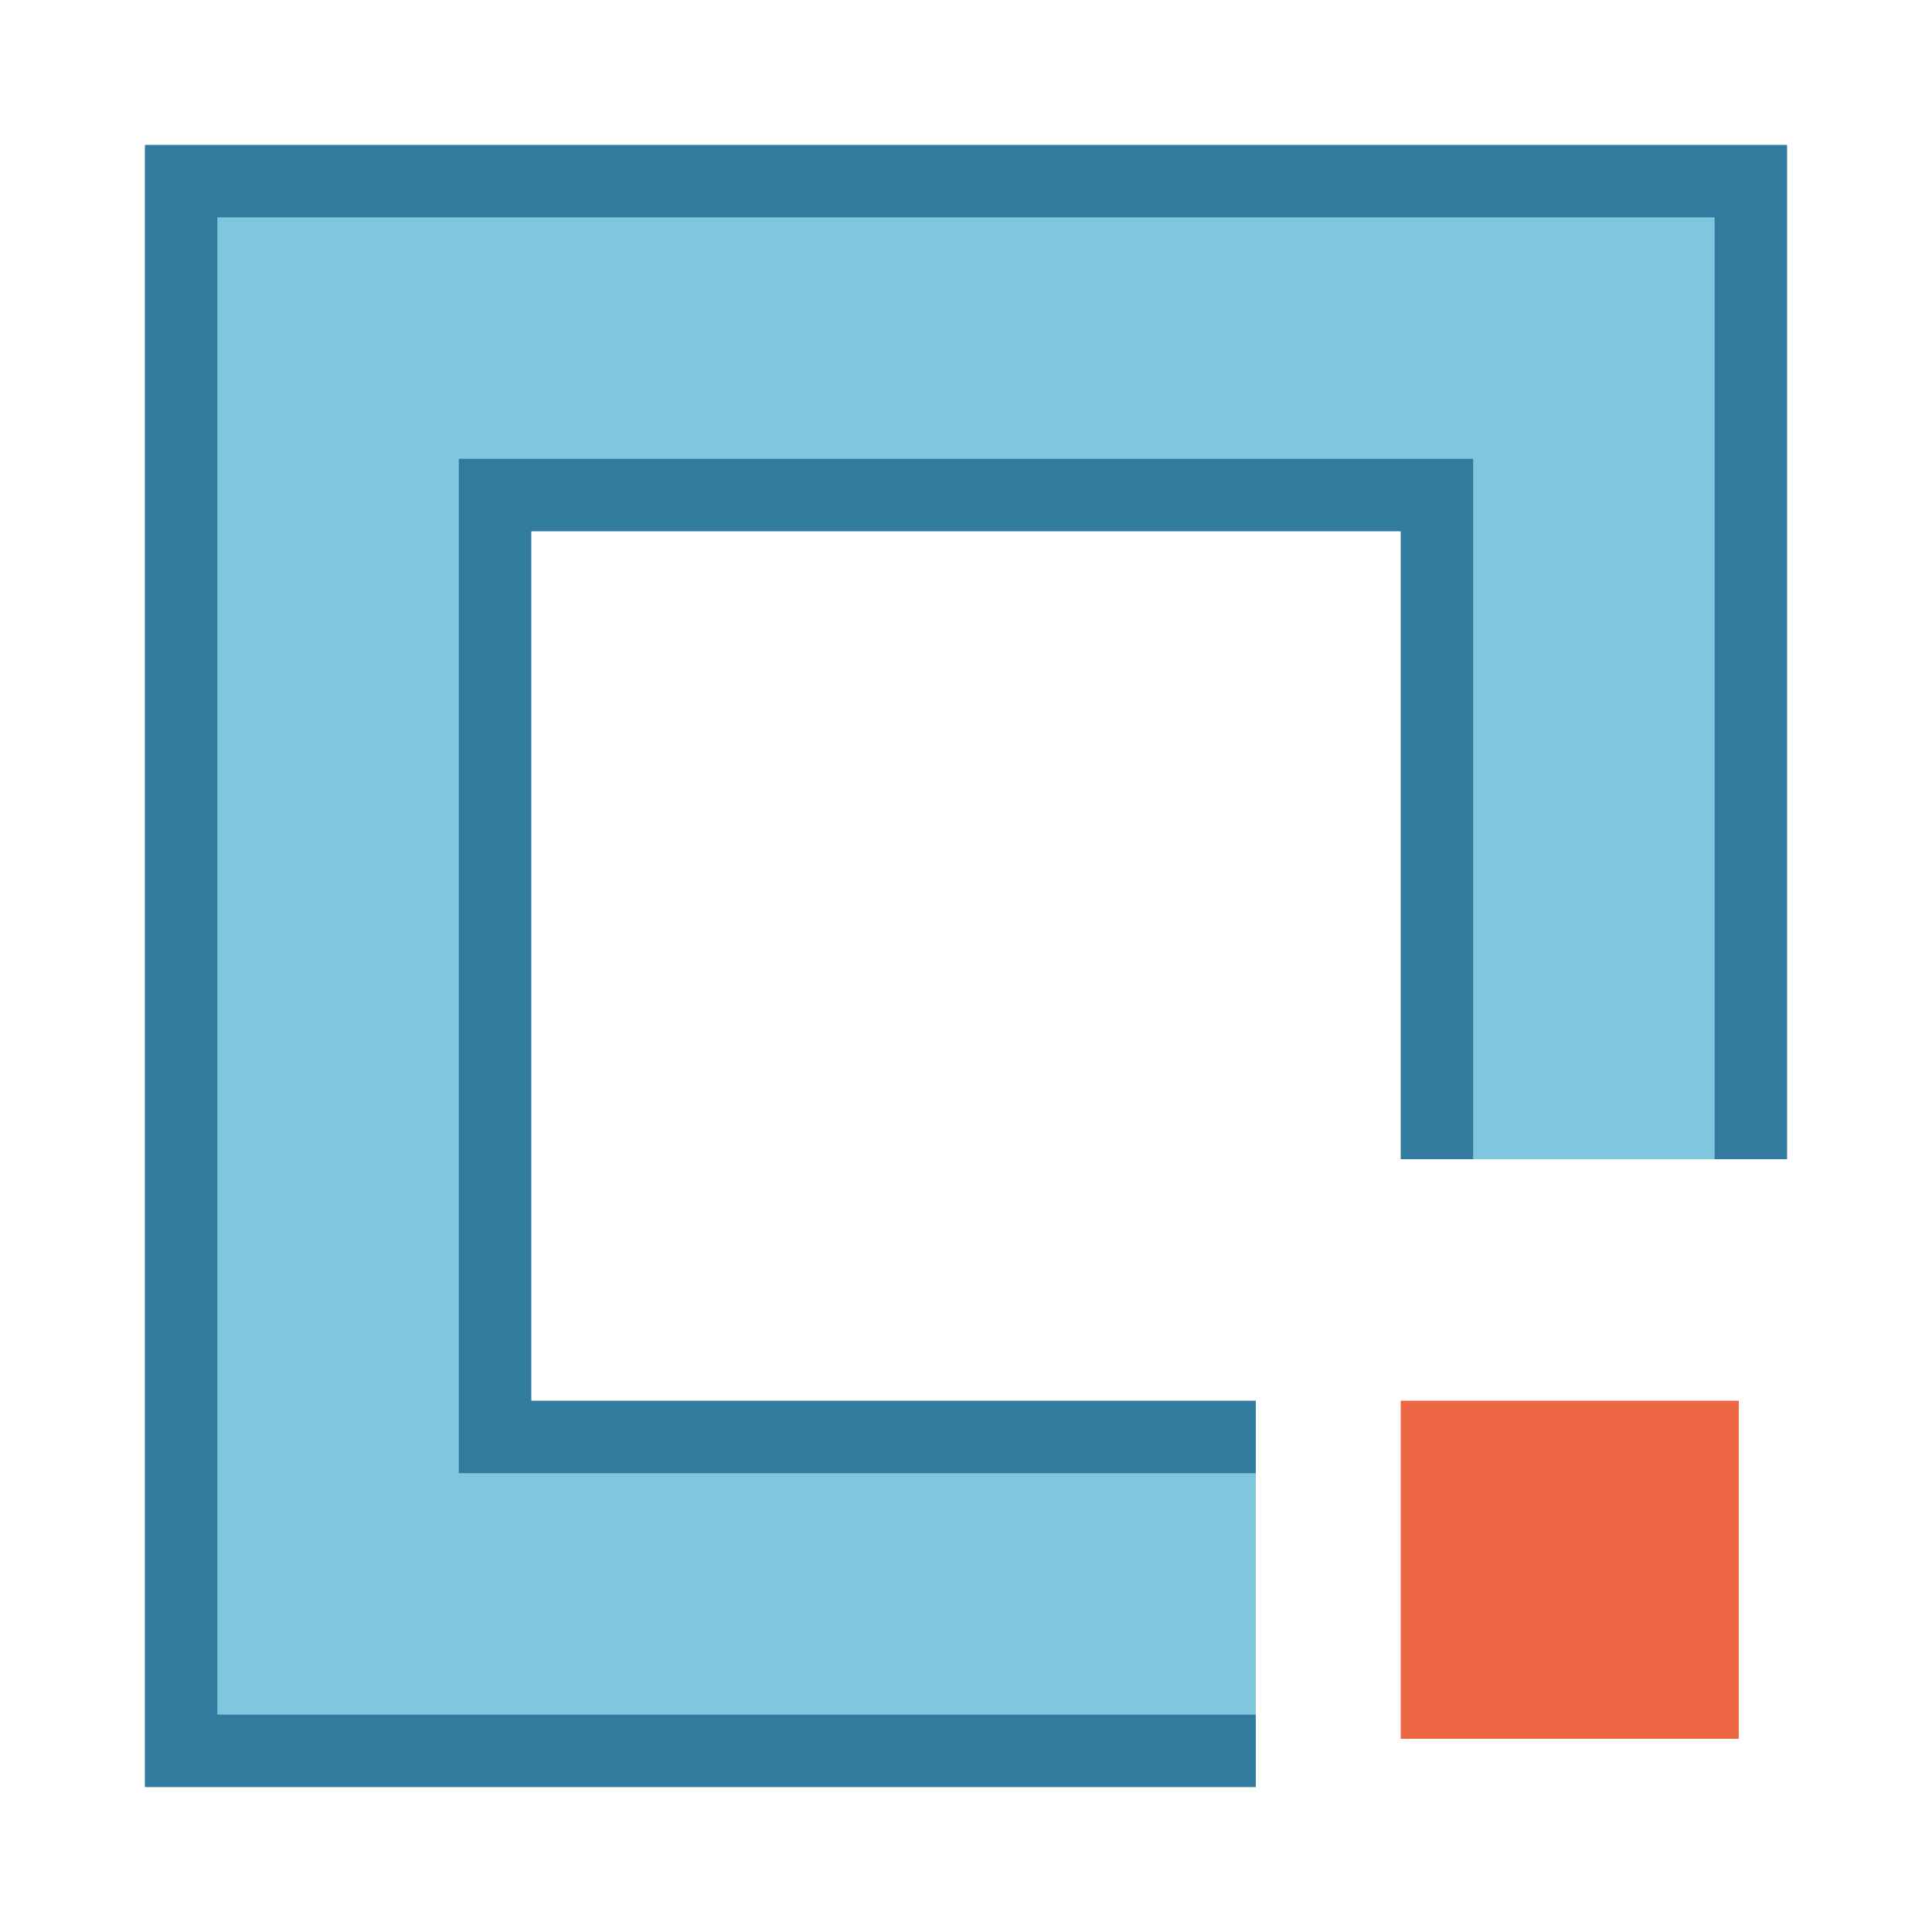
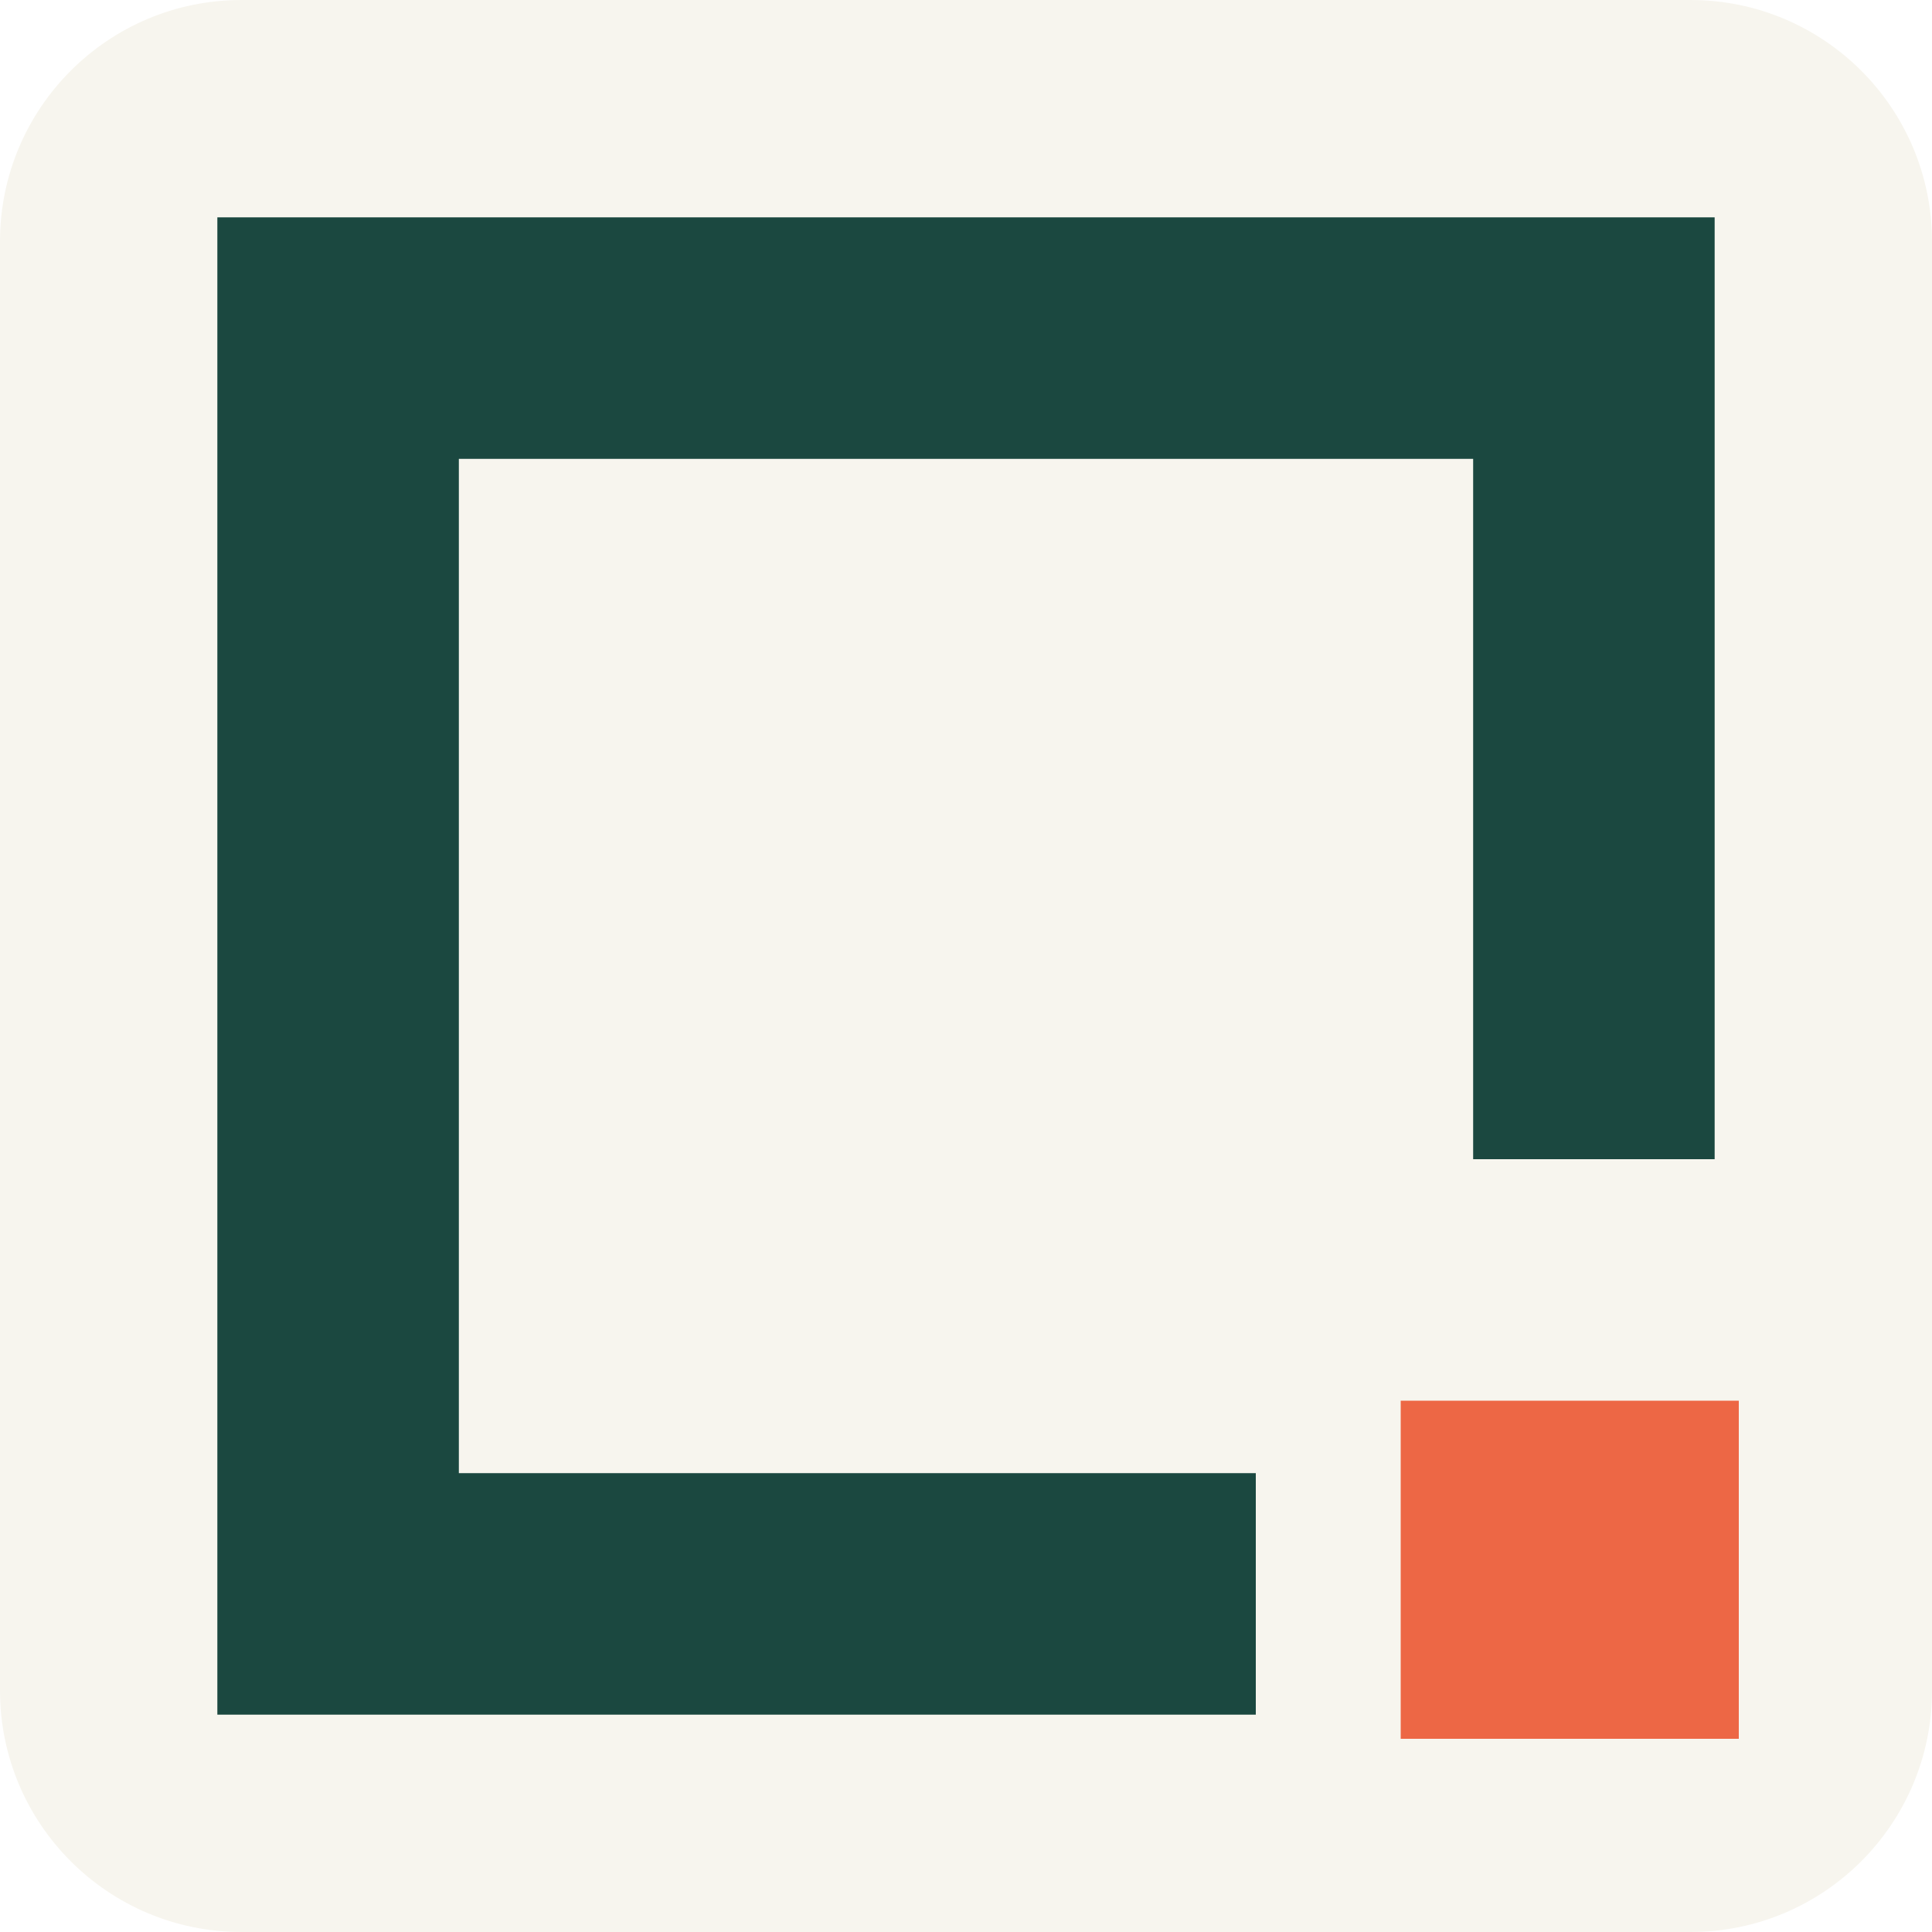
<svg xmlns="http://www.w3.org/2000/svg" viewBox="0 0 40 40" role="img" aria-labelledby="title">
-   <path d="M26 33H7V7H33V24" fill="none" stroke="#317b9e" stroke-width="8" />
-   <path d="M26 33H7V7H33V24" fill="none" stroke="#80c6dc" stroke-width="5" />
+   <rect width="40" height="40" rx="5" fill="#f7f5ee" />
+   <path d="M26 33H7V7H33V24" fill="none" stroke="#1b4840" stroke-width="5" />
  <path d="M29 29h7v7h-7z" fill="#ed6745" />
</svg>
